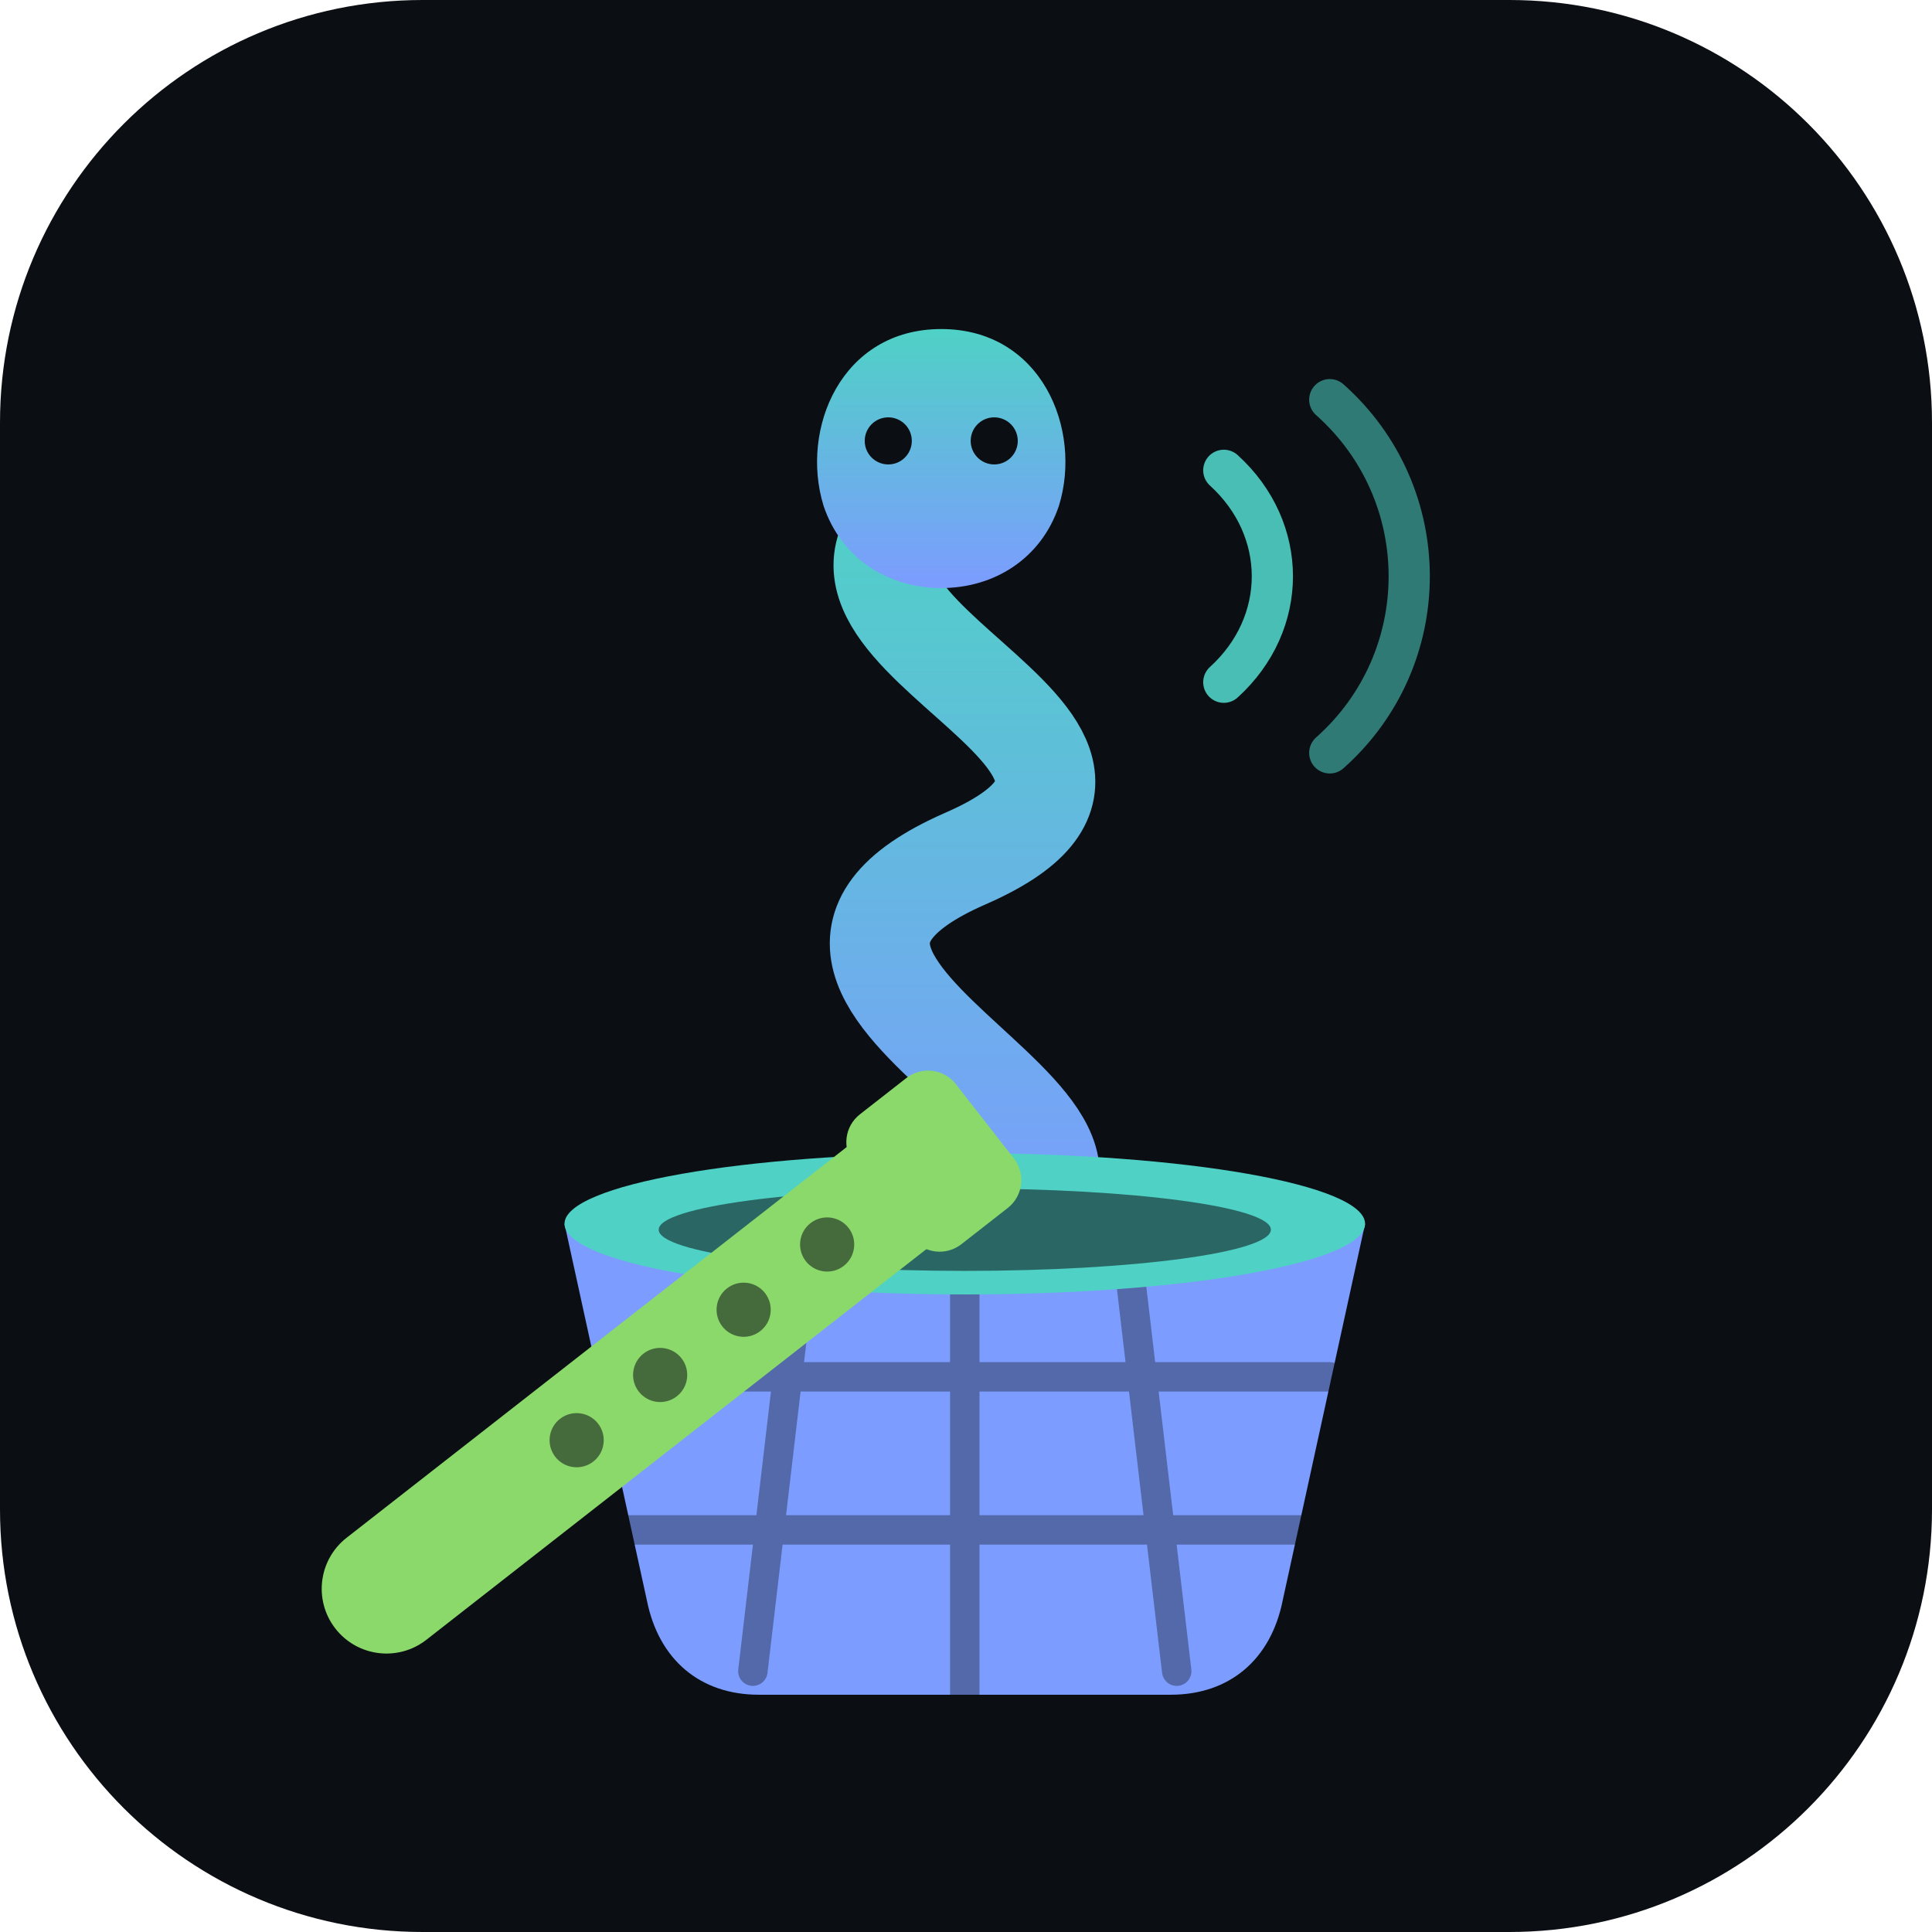
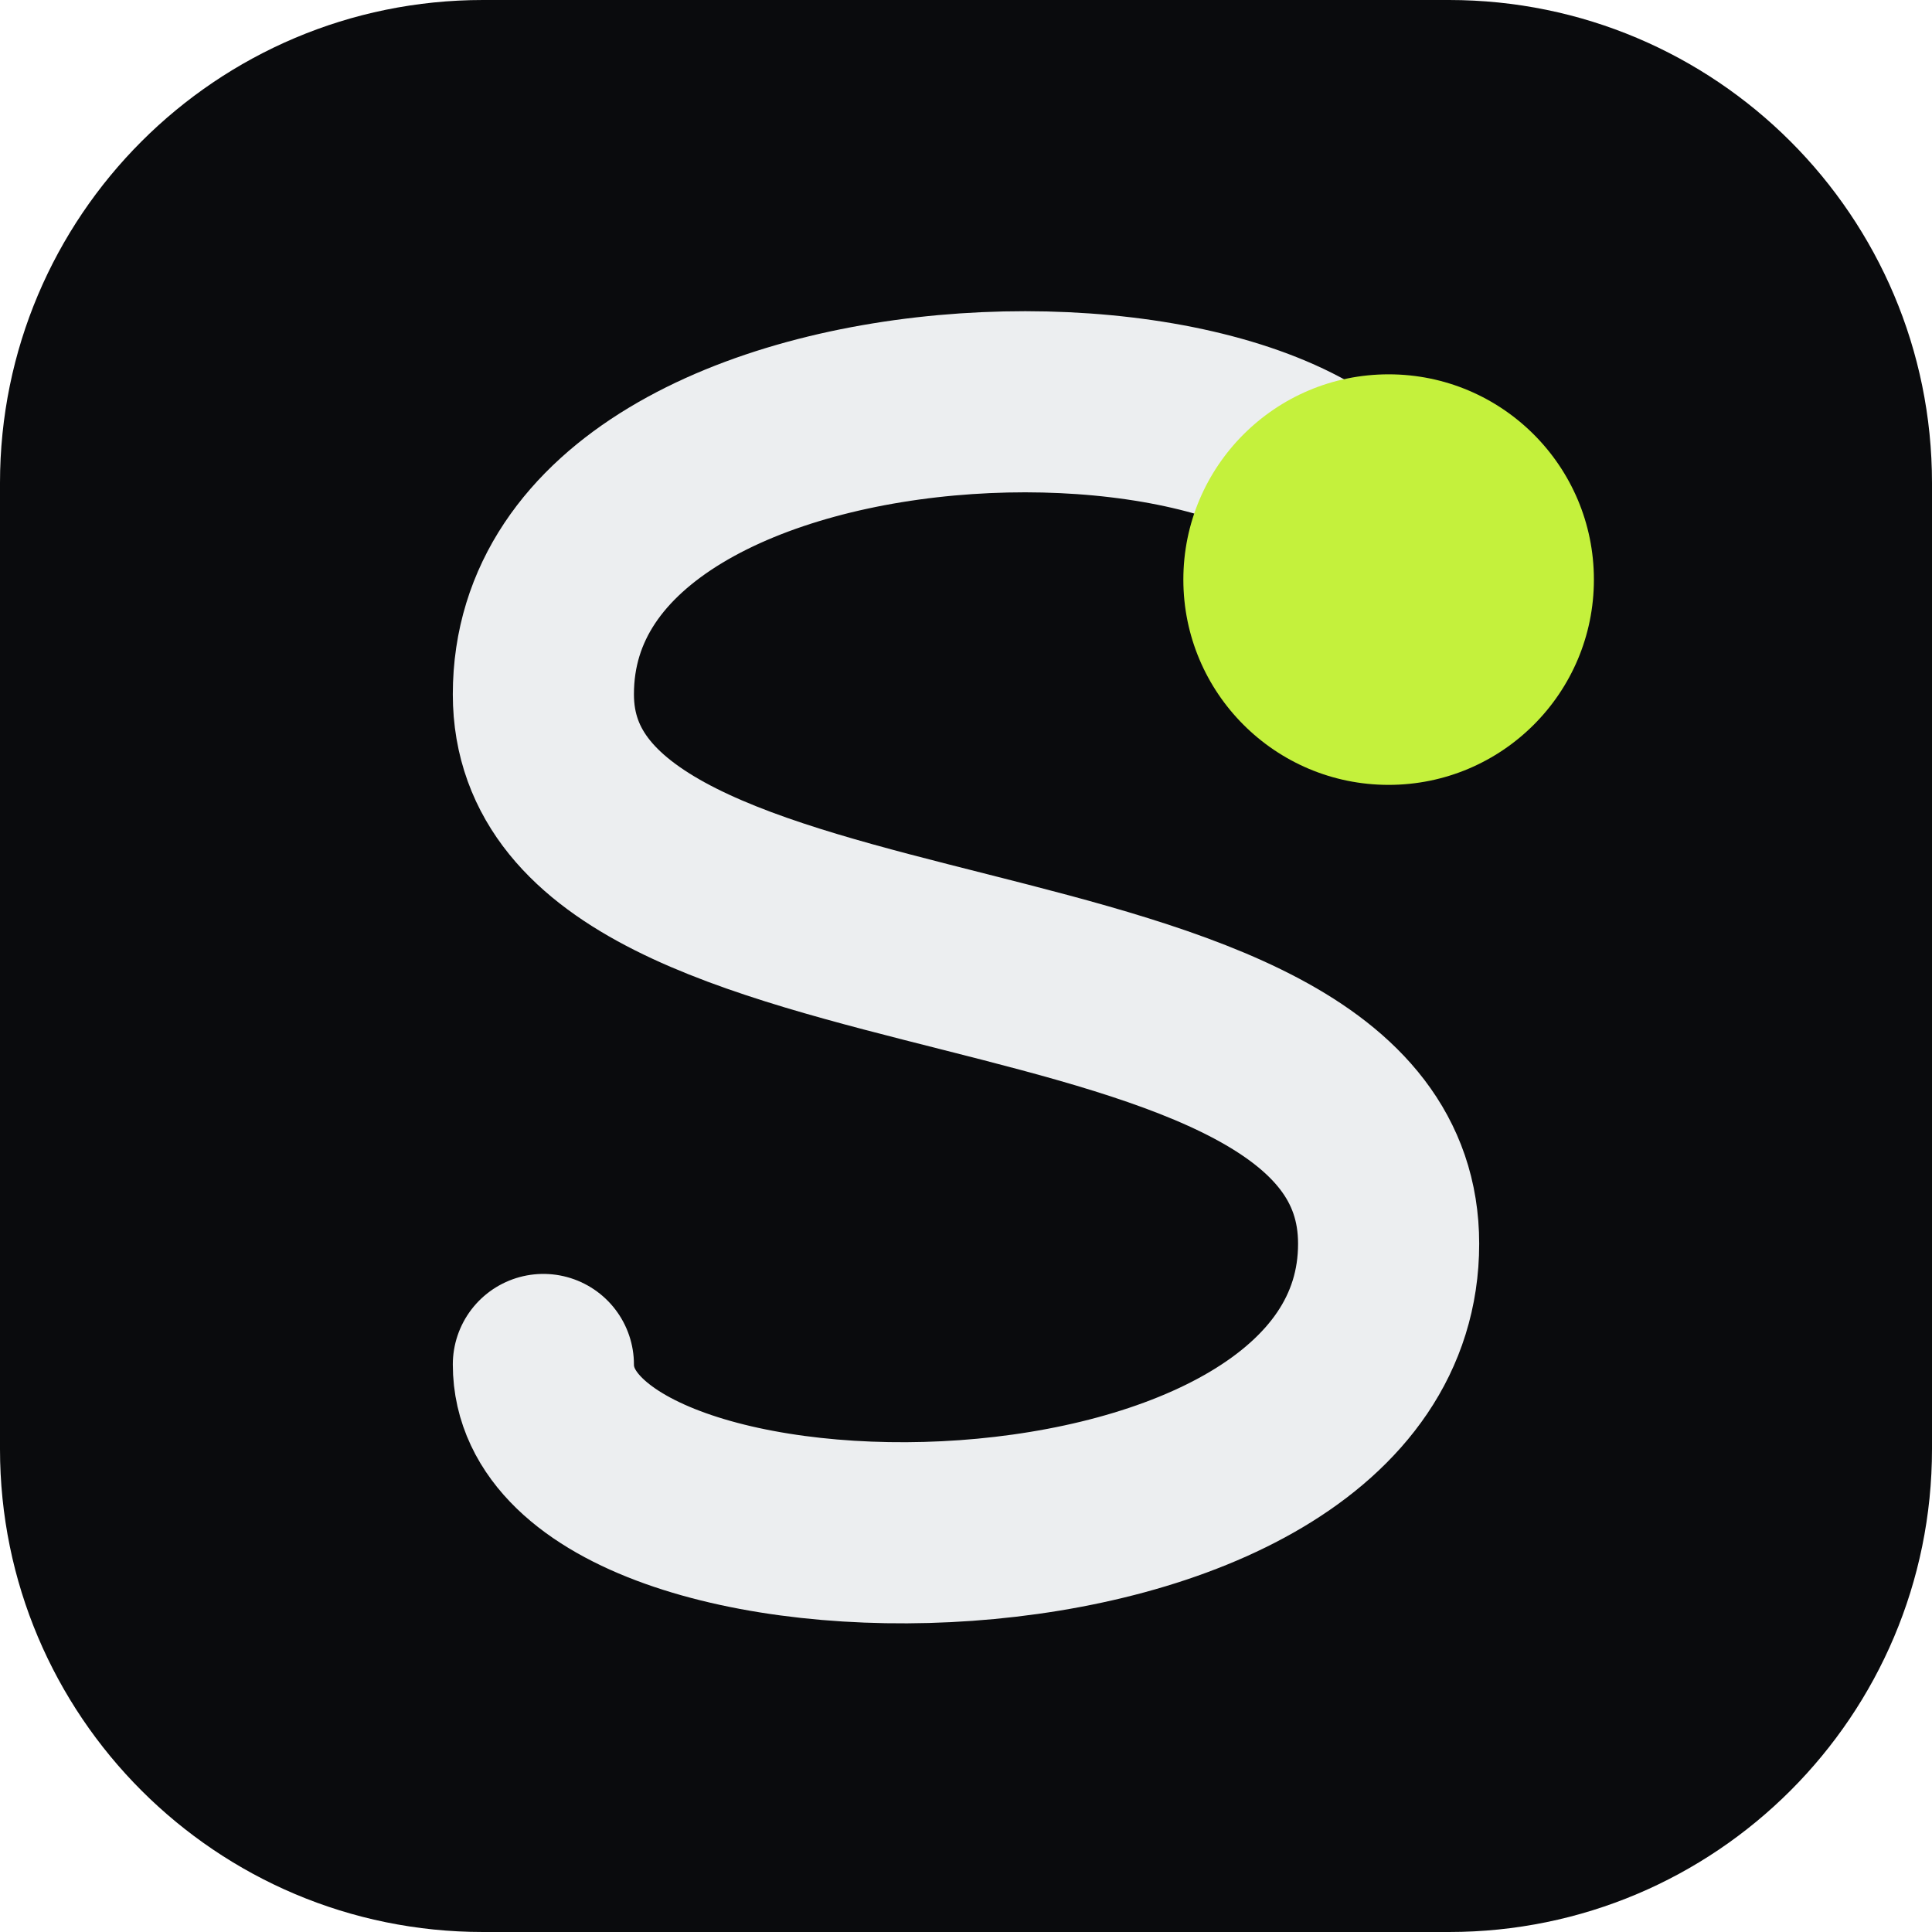
- <svg xmlns="http://www.w3.org/2000/svg" viewBox="0 0 256 256" width="256" height="256">
-   <style>.sa{stroke:#4fd1c5}.sb{stroke:#7c9cff}.sc{stroke:#8bd96b}.fa{fill:#4fd1c5}.fb{fill:#7c9cff}.fc{fill:#8bd96b}.s1{stop-color:#4fd1c5}.s2{stop-color:#7c9cff}.ink{fill:#0b0f14}.tx{fill:#e6edf3}.dim{fill:#8b9cad}</style>
-   <rect width="256" height="256" rx="56" class="tilebg" fill="#0b0f14" />
-   <g transform="translate(28 28) scale(0.78)">
-     <defs>
-       <linearGradient id="g" x1="0" y1="1" x2="0" y2="0">
-         <stop offset="0" class="s2" />
-         <stop offset="1" class="s1" />
-       </linearGradient>
-     </defs>
-     <g fill="none" stroke-linecap="round" stroke-linejoin="round">
-       <path d="M128 176 C178 158 78 132 128 110 C174 90 86 70 124 48" stroke="url(#g)" stroke-width="17" />
-       <path d="M172 44 C183 54 183 70 172 80" class="sa" stroke-width="7" opacity=".9" />
-       <path d="M190 32 C208 48 208 76 190 92" class="sa" stroke-width="7" opacity=".55" />
-     </g>
-     <path d="M124 20 C141 20 148 37 144 50 C141 59 133 64 124 64 C115 64 107 59 104 50 C100 37 107 20 124 20Z" fill="url(#g)" />
-     <circle cx="115" cy="39" r="4" class="ink" />
-     <circle cx="133" cy="39" r="4" class="ink" />
-     <path d="M60 172 H196 L182 236 C180 246 173 252 163 252 H93 C83 252 76 246 74 236Z" class="fb" />
-     <g fill="none" stroke="#0b0f14" stroke-width="5" opacity=".36" stroke-linecap="round">
-       <path d="M66 198 H190 M71 224 H185 M100 180 L92 248 M128 182 V252 M156 180 L164 248" />
-     </g>
-     <ellipse cx="128" cy="172" rx="68" ry="12" class="fa" />
-     <ellipse cx="128" cy="173" rx="52" ry="7" fill="#0b0f14" opacity=".55" />
-     <g transform="rotate(-38 40 226)">
-       <rect x="16" y="215" width="134" height="22" rx="11" class="fc" />
-       <rect x="134" y="212" width="22" height="28" rx="6" class="fc" />
-       <g fill="#0b0f14" opacity=".55">
-         <circle cx="68" cy="226" r="4.6" />
-         <circle cx="86" cy="226" r="4.6" />
-         <circle cx="104" cy="226" r="4.6" />
-         <circle cx="122" cy="226" r="4.6" />
-       </g>
-     </g>
-   </g>
+ <svg xmlns="http://www.w3.org/2000/svg" viewBox="0 0 32 32">
+   <rect width="32" height="32" rx="8" fill="#0a0b0d" />
+   <path d="M23 9.6C23 5.4 9 5.4 9 11.5c0 5.4 14 3.4 14 9.1 0 6-14 6-14 2" fill="none" stroke="#eceef0" stroke-width="3" stroke-linecap="round" />
+   <circle cx="23" cy="9.6" r="3.4" fill="#c4f13c" />
</svg>
